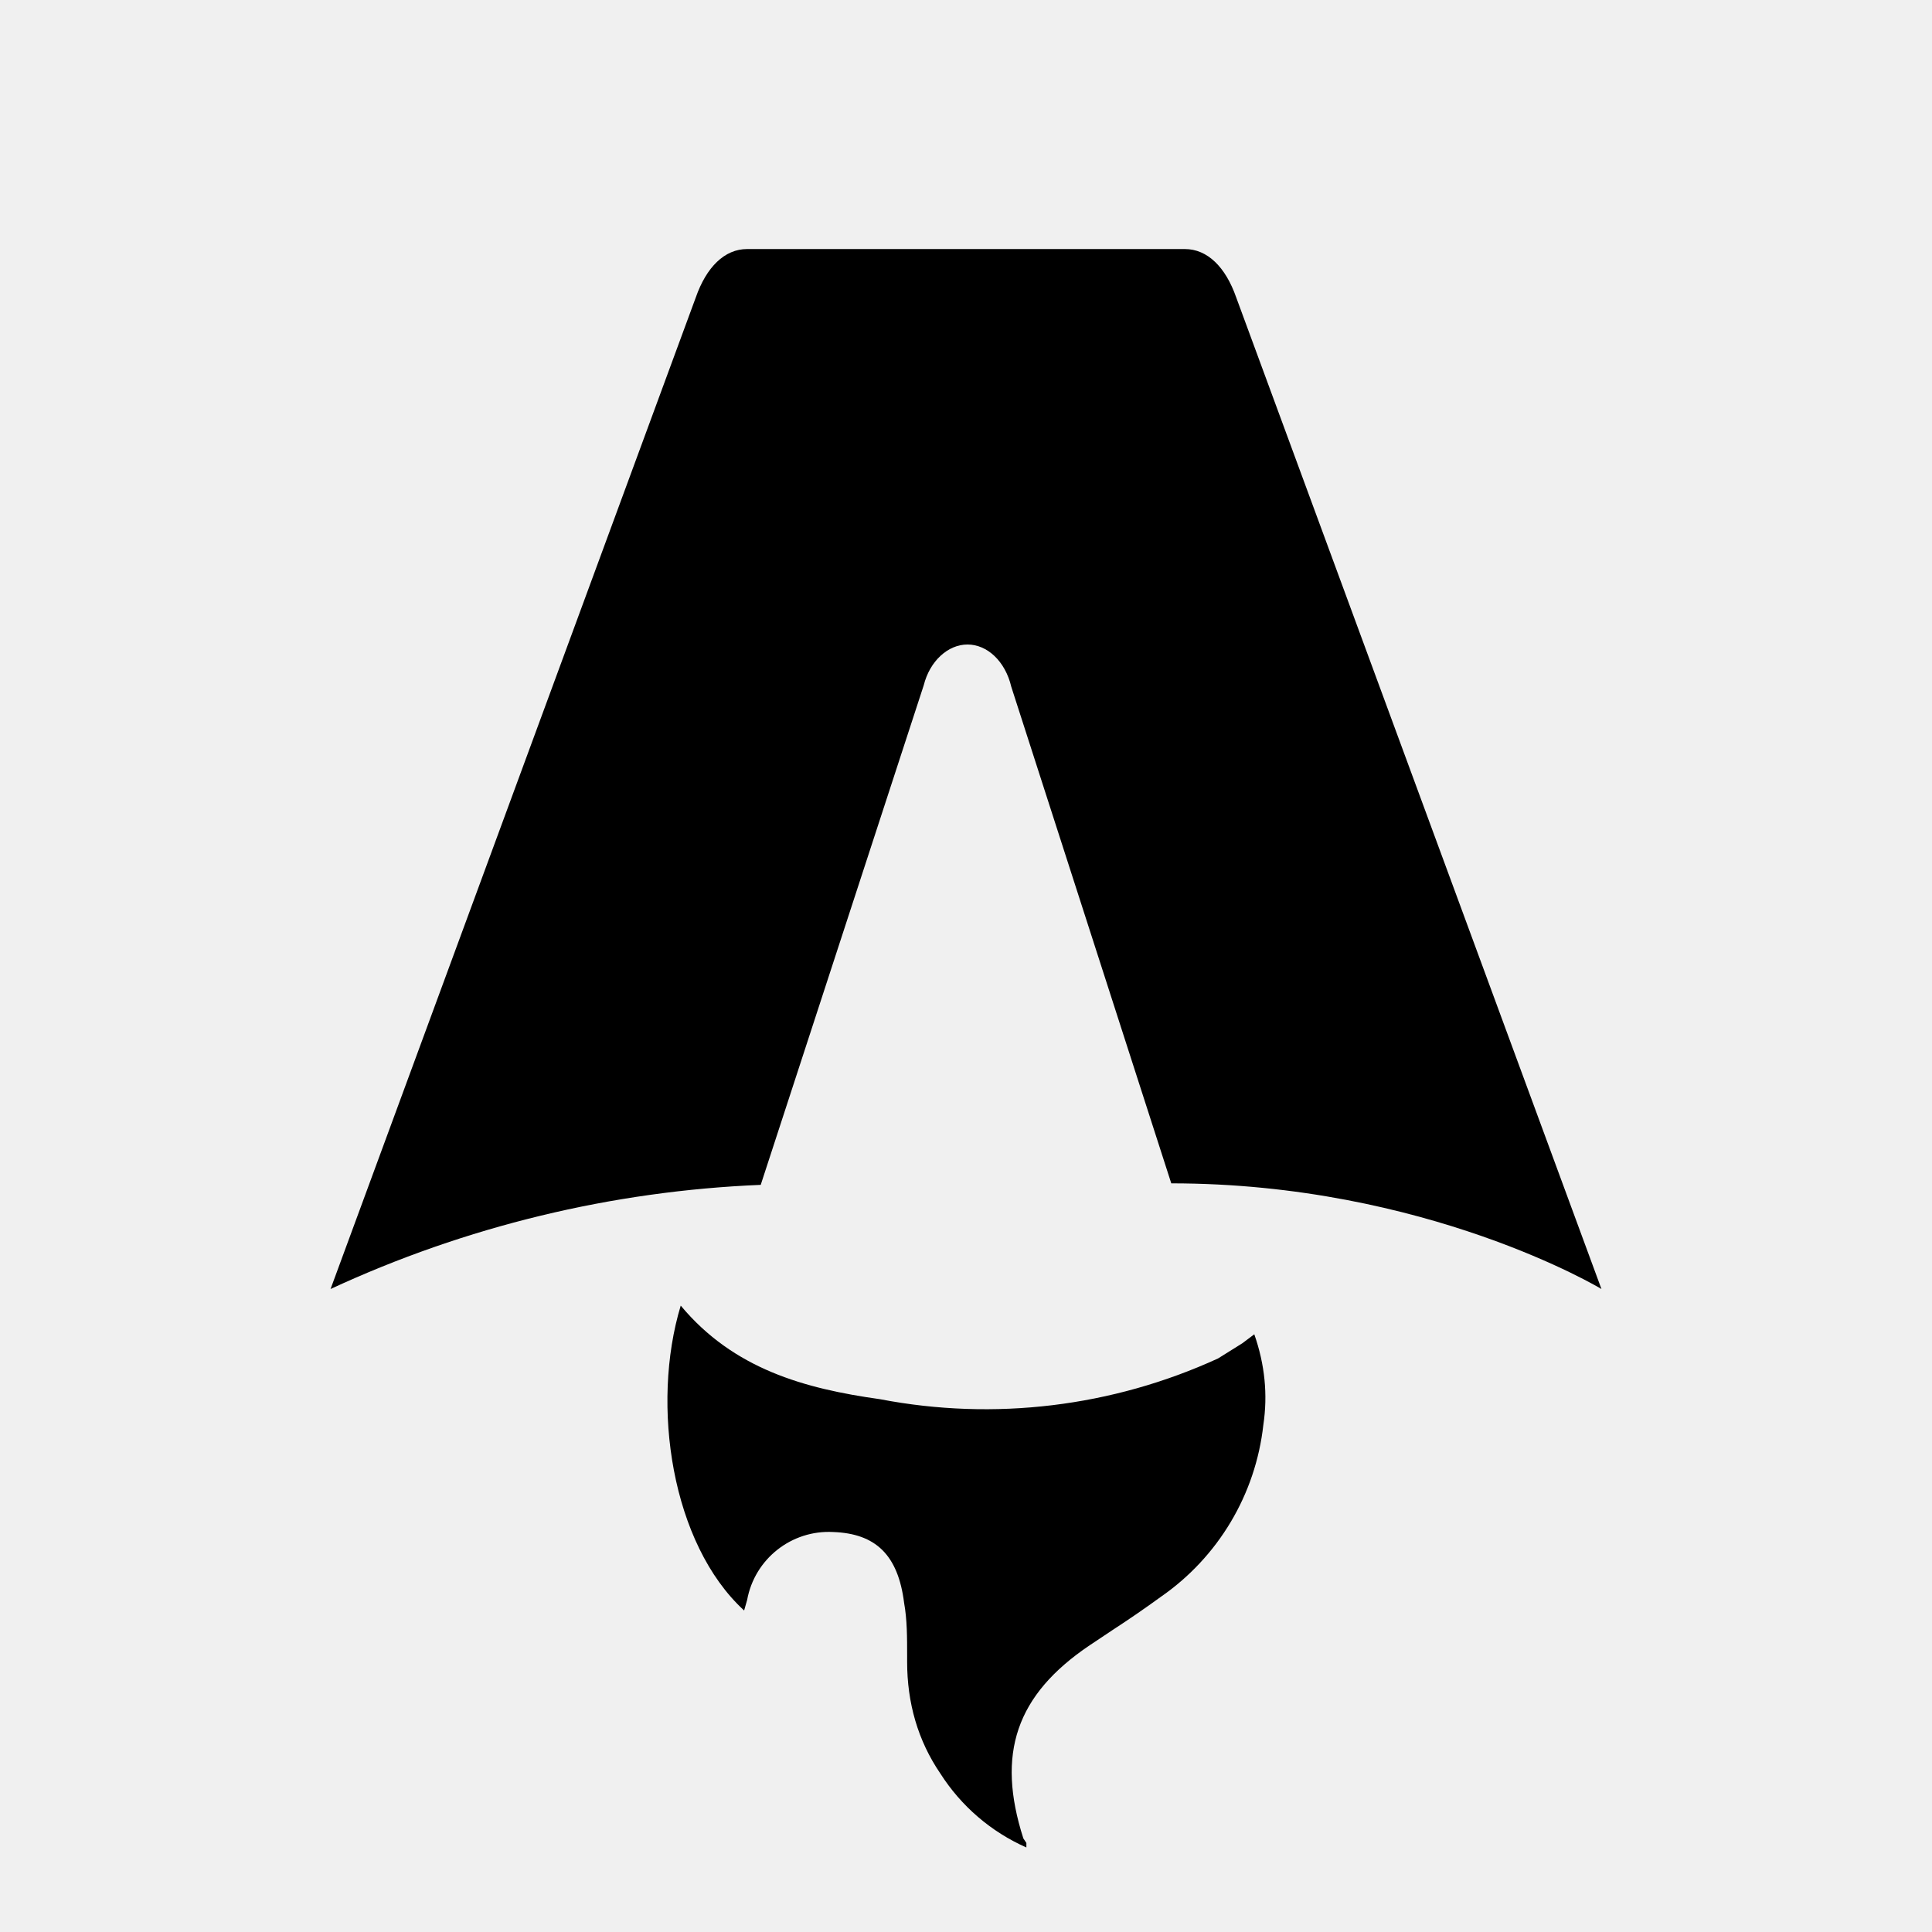
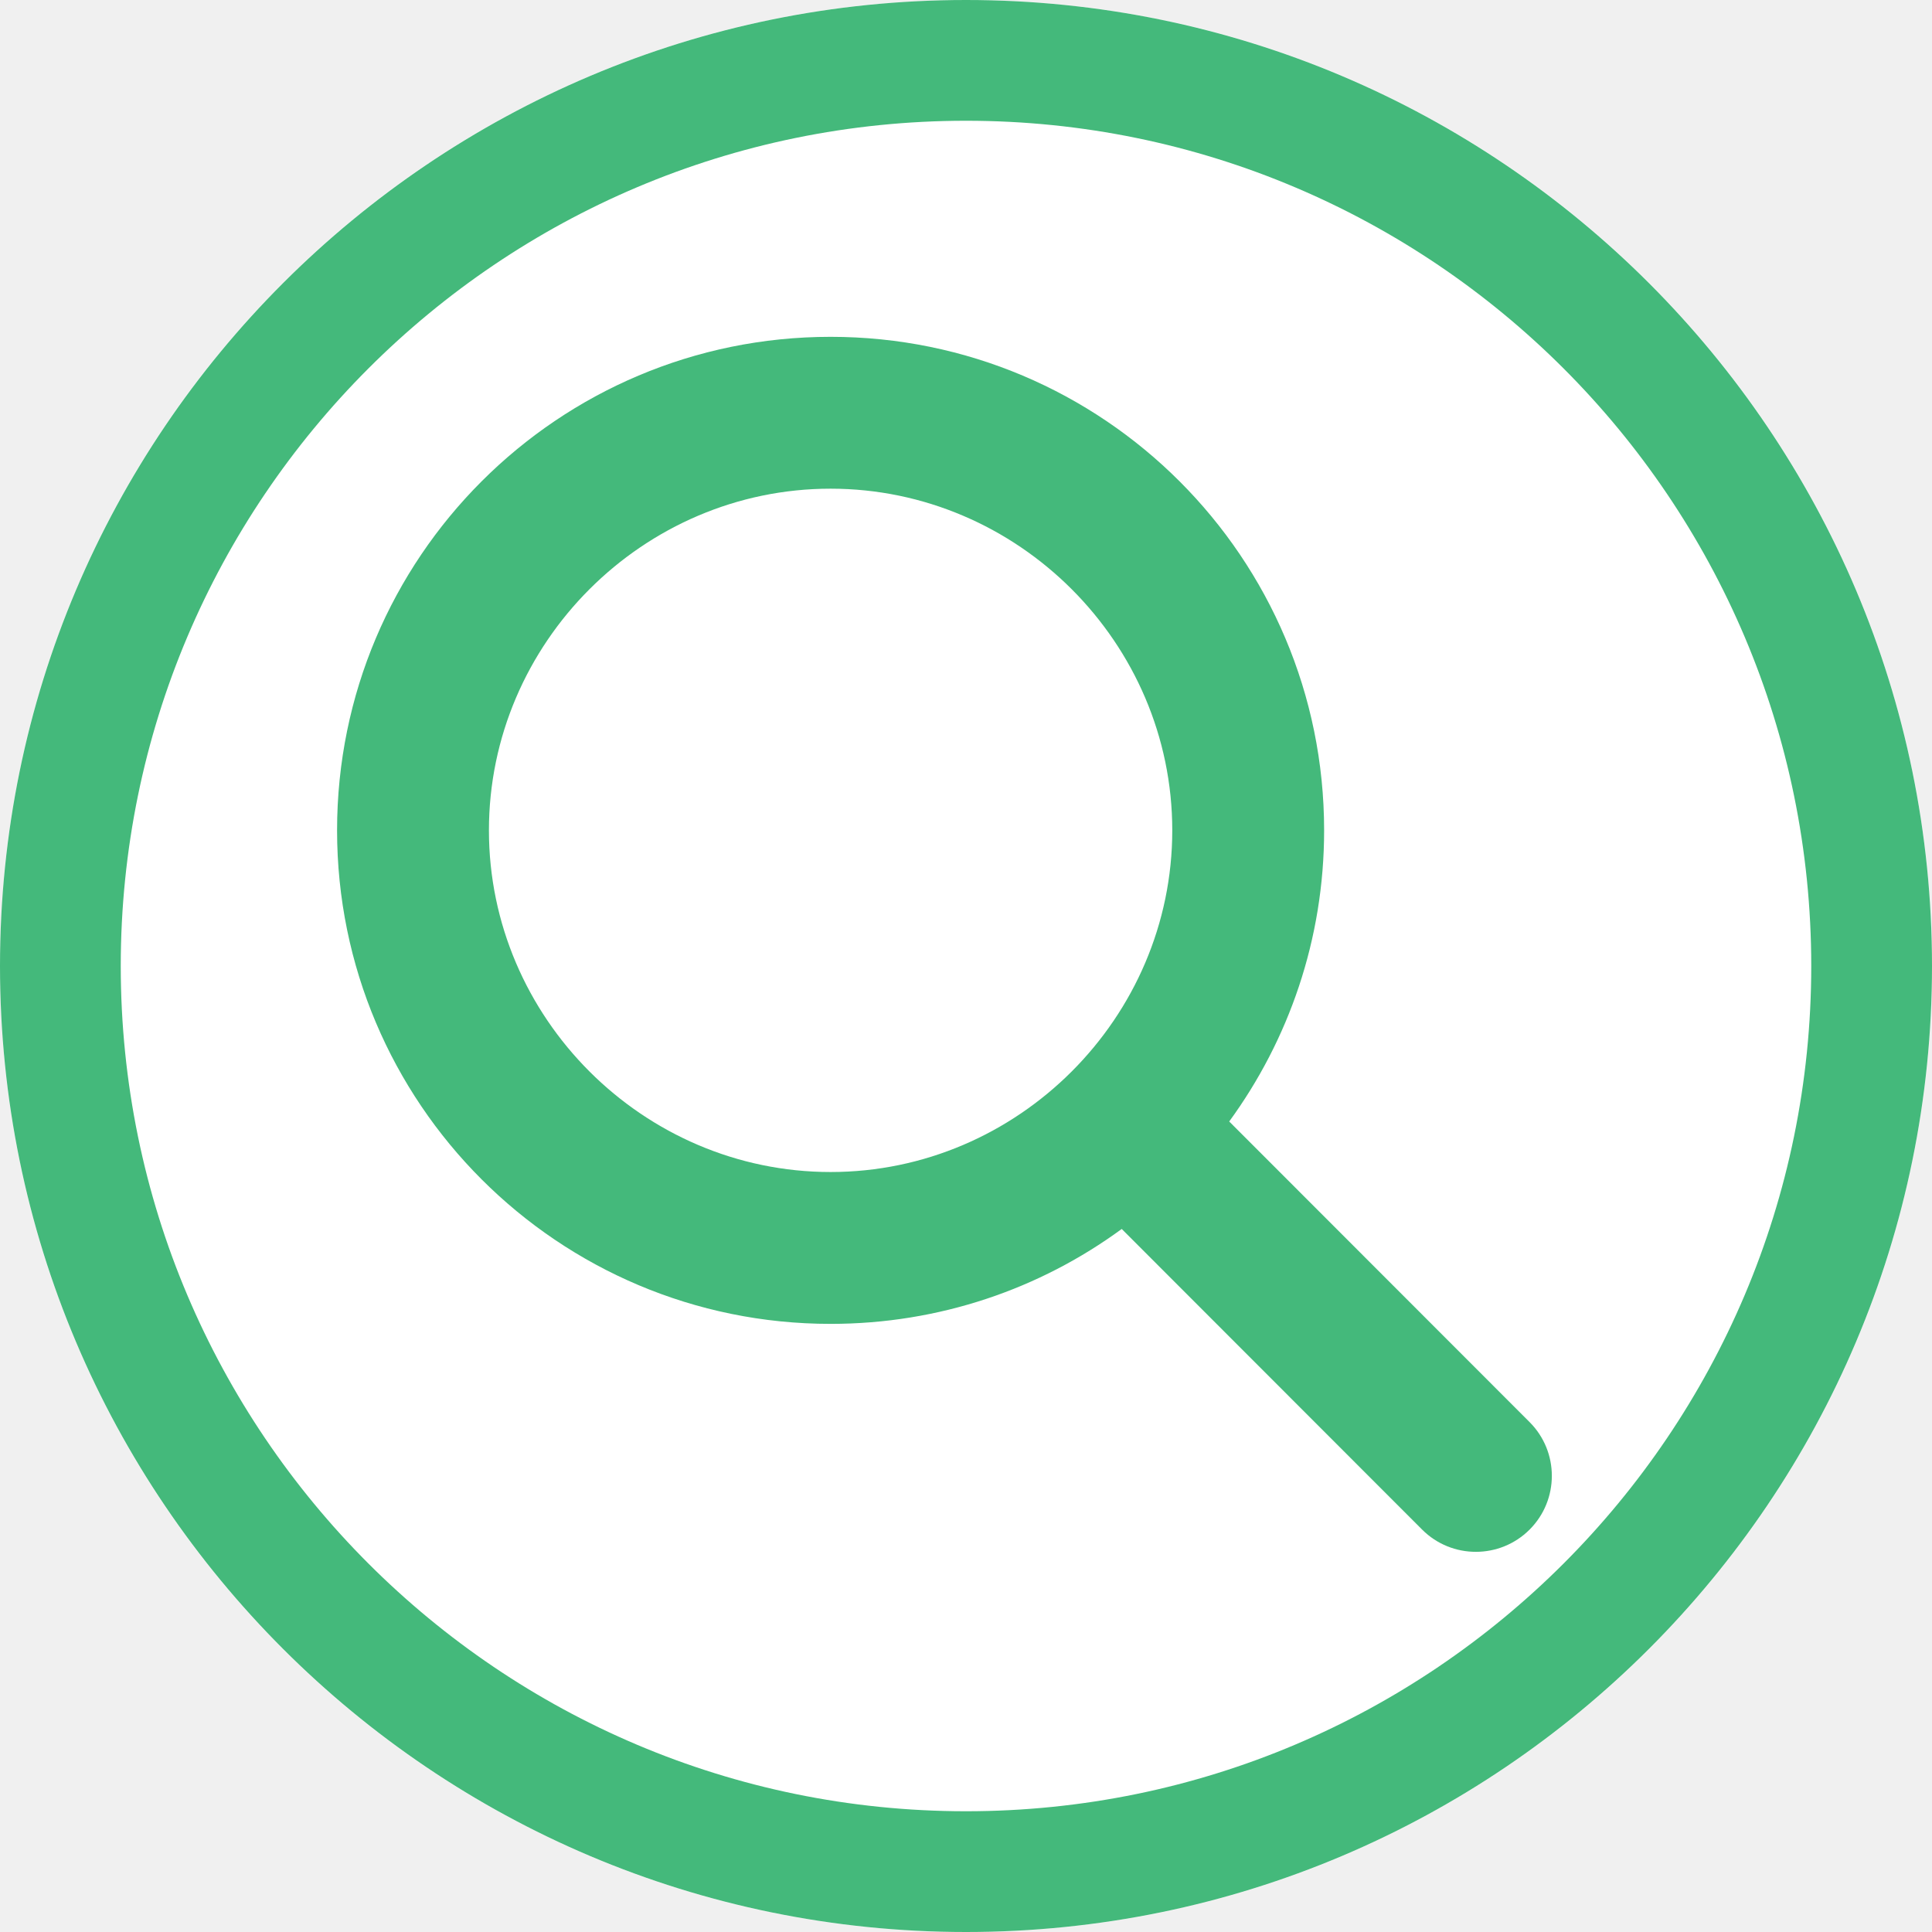
- <svg xmlns="http://www.w3.org/2000/svg" fill="none" viewBox="0 0 128 128">
-   <path d="M50.4 78.5a75.1 75.1 0 0 0-28.5 6.9l24.2-65.7c.7-2 1.9-3.2 3.4-3.2h29c1.5 0 2.7 1.2 3.4 3.2l24.2 65.7s-11.6-7-28.5-7L67 45.5c-.4-1.7-1.6-2.8-2.9-2.8-1.3 0-2.5 1.1-2.9 2.7L50.4 78.5Zm-1.1 28.2Zm-4.2-20.2c-2 6.6-.6 15.8 4.2 20.2a17.5 17.5 0 0 1 .2-.7 5.5 5.5 0 0 1 5.7-4.5c2.8.1 4.3 1.5 4.7 4.7.2 1.1.2 2.3.2 3.5v.4c0 2.7.7 5.2 2.2 7.4a13 13 0 0 0 5.7 4.9v-.3l-.2-.3c-1.8-5.6-.5-9.5 4.4-12.8l1.5-1a73 73 0 0 0 3.2-2.2 16 16 0 0 0 6.8-11.4c.3-2 .1-4-.6-6l-.8.6-1.6 1a37 37 0 0 1-22.4 2.7c-5-.7-9.7-2-13.2-6.2Z" />
-   <style>
-         path { fill: #000; }
-         @media (prefers-color-scheme: dark) {
-             path { fill: #FFF; }
-         }
-     </style>
+ <svg xmlns="http://www.w3.org/2000/svg" width="100%" height="100%" viewBox="0 0 512 512" version="1.1" xml:space="preserve" style="fill-rule:evenodd;clip-rule:evenodd;stroke-linejoin:round;stroke-miterlimit:2;">
+   <circle cx="256" cy="256" r="256" style="fill:white;" />
+   <path d="M256,0C397.29,0 512,114.71 512,256C512,397.29 397.29,512 256,512C114.71,512 0,397.29 0,256C0,114.71 114.71,0 256,0ZM256,32C132.371,32 32,132.371 32,256C32,379.629 132.371,480 256,480C379.629,480 480,379.629 480,256C480,132.371 379.629,32 256,32Z" style="fill:rgb(68,185,123);" />
+   <g transform="matrix(0.628792,0,0,0.628792,89.3283,89.263)">
+     <path d="M416,208C416,253.9 401.1,296.3 376,330.7L502.6,457.4C515.1,469.9 515.1,490.2 502.6,502.7C490.1,515.2 469.8,515.2 457.3,502.7L330.7,376C296.3,401.2 253.9,416 208,416C93.1,416 0,322.9 0,208C0,93.1 93.1,0 208,0C322.9,0 416,93.1 416,208ZM208,352C286.996,352 352,286.996 352,208C352,129.004 286.996,64 208,64C129.004,64 64,129.004 64,208C64,286.996 129.004,352 208,352Z" style="fill:rgb(68,185,123);fill-rule:nonzero;" />
+   </g>
</svg>
